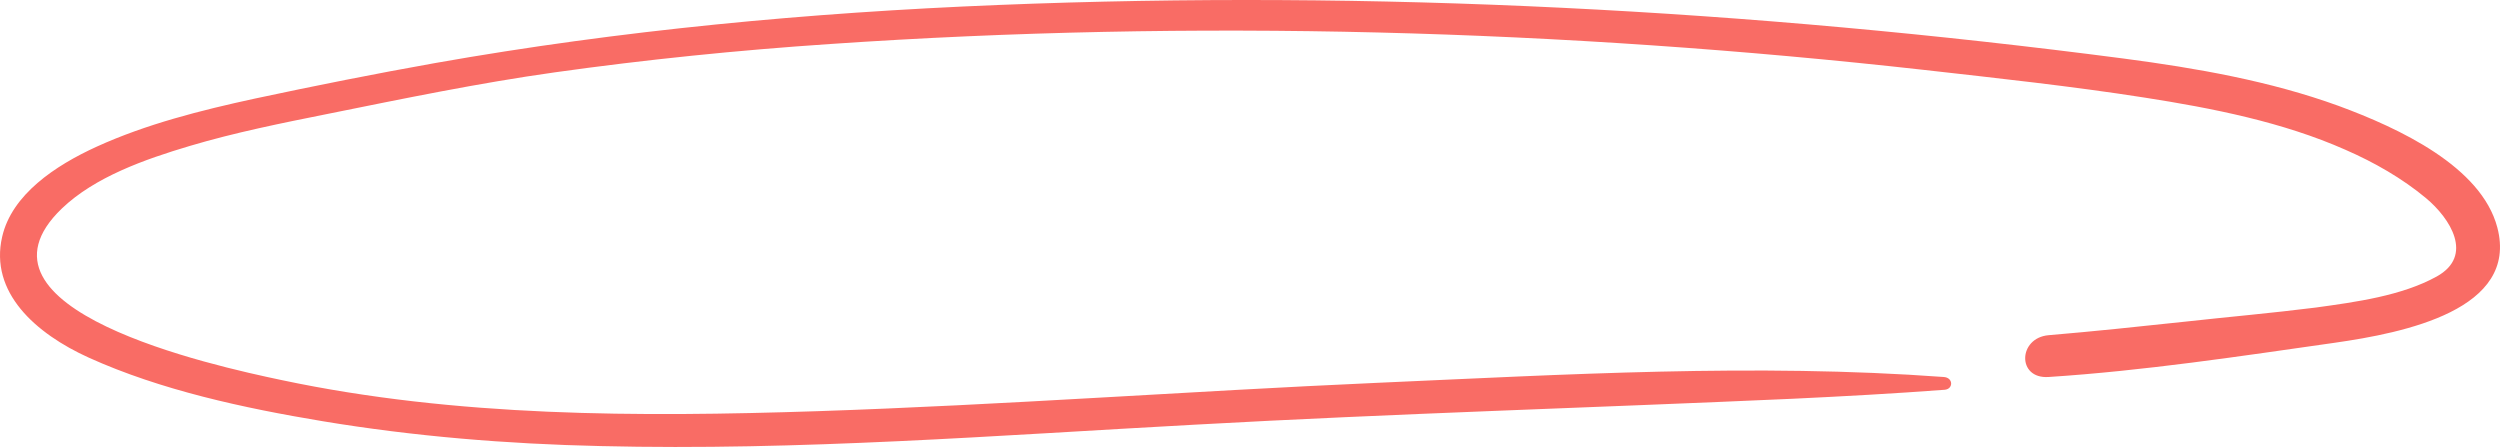
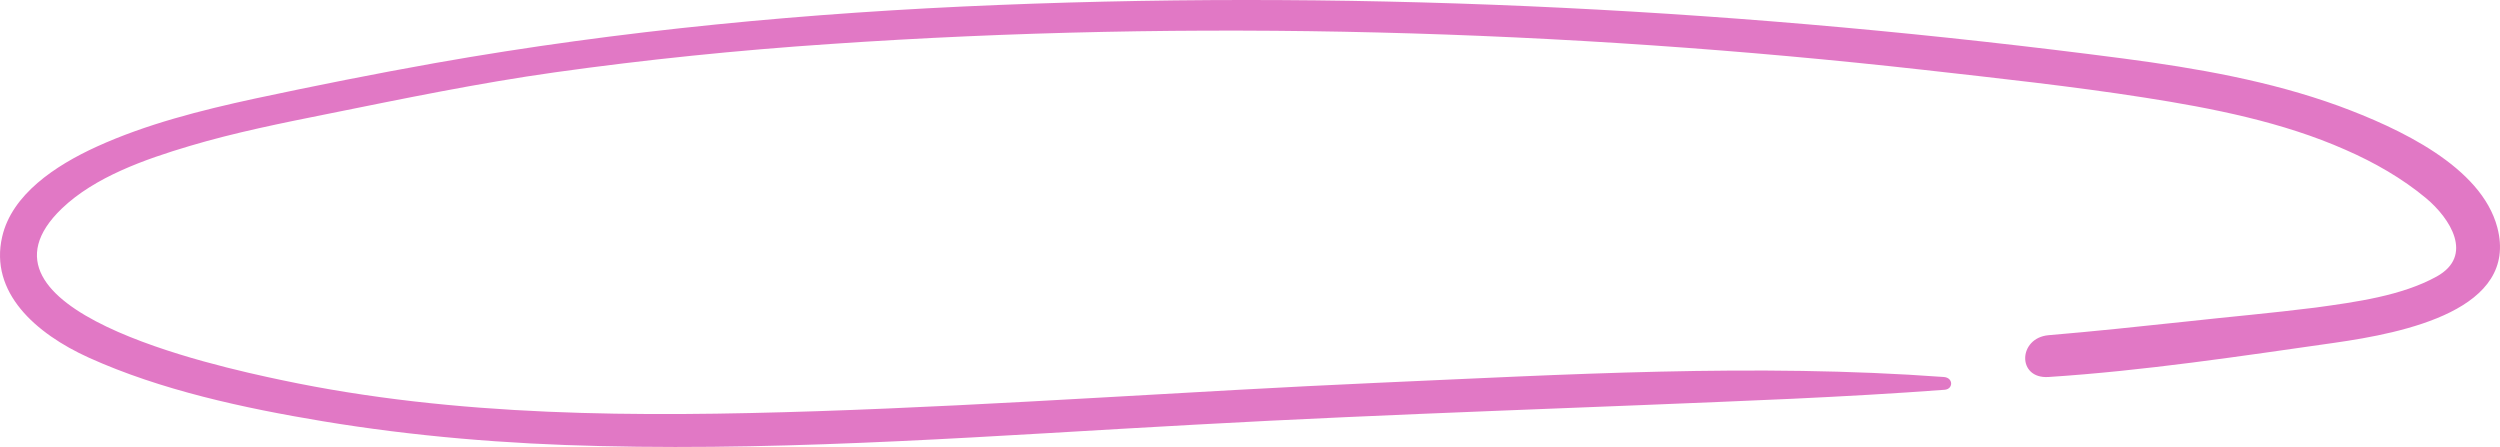
<svg xmlns="http://www.w3.org/2000/svg" width="481" height="86" viewBox="0 0 481 86" fill="none">
-   <path d="M373.99 72.534C337.721 69.876 301.066 72.069 264.797 73.664C228.913 75.258 193.107 77.917 157.224 79.113C122.807 80.243 87.772 80.243 54.204 73.132C40.931 70.341 -8.303 59.508 11.915 40.103C18.243 34.055 27.812 30.666 36.532 28.074C45.252 25.482 54.204 23.688 63.155 21.893C77.663 18.969 92.093 15.979 106.755 13.918C124.273 11.459 141.944 9.665 159.693 8.469C229.608 3.684 300.68 5.678 370.209 13.453C384.331 15.048 398.53 16.577 412.575 18.77C425.771 20.83 439.198 23.488 451.236 28.805C456.87 31.264 462.194 34.321 466.747 38.109C471.454 42.03 476.007 49.207 468.831 53.195C462.117 56.916 453.243 58.112 445.526 59.176C437.114 60.239 428.703 60.97 420.292 61.901C411.572 62.831 402.852 63.761 394.131 64.492C388.267 65.024 388.035 72.933 394.131 72.534C412.575 71.338 430.941 68.546 449.153 65.954C462.657 64.027 484.65 59.575 480.483 43.758C477.396 32.061 461.654 24.684 449.924 20.365C436.729 15.58 422.684 13.121 408.562 11.26C336.795 1.89 264.565 -1.965 192.027 0.959C155.68 2.421 119.411 5.811 83.759 12.124C72.184 14.184 60.531 16.51 49.033 18.969C38.615 21.229 28.121 23.887 18.629 28.207C10.603 31.862 2.269 37.444 0.417 45.552C-2.052 56.252 6.822 64.16 17.085 68.812C30.899 75.059 46.873 78.515 62.075 81.04C79.669 83.965 97.572 85.427 115.553 85.825C153.751 86.756 191.872 83.765 229.917 81.705C268.192 79.578 306.545 78.448 344.898 76.721C354.698 76.255 364.422 75.724 374.145 74.993C375.842 74.86 375.842 72.667 373.99 72.534Z" fill="#F96C65" />
+   <path d="M373.99 72.534C337.721 69.876 301.066 72.069 264.797 73.664C228.913 75.258 193.107 77.917 157.224 79.113C122.807 80.243 87.772 80.243 54.204 73.132C40.931 70.341 -8.303 59.508 11.915 40.103C18.243 34.055 27.812 30.666 36.532 28.074C45.252 25.482 54.204 23.688 63.155 21.893C77.663 18.969 92.093 15.979 106.755 13.918C124.273 11.459 141.944 9.665 159.693 8.469C229.608 3.684 300.68 5.678 370.209 13.453C384.331 15.048 398.53 16.577 412.575 18.77C425.771 20.83 439.198 23.488 451.236 28.805C456.87 31.264 462.194 34.321 466.747 38.109C471.454 42.03 476.007 49.207 468.831 53.195C462.117 56.916 453.243 58.112 445.526 59.176C437.114 60.239 428.703 60.97 420.292 61.901C411.572 62.831 402.852 63.761 394.131 64.492C388.267 65.024 388.035 72.933 394.131 72.534C412.575 71.338 430.941 68.546 449.153 65.954C462.657 64.027 484.65 59.575 480.483 43.758C477.396 32.061 461.654 24.684 449.924 20.365C436.729 15.58 422.684 13.121 408.562 11.26C336.795 1.89 264.565 -1.965 192.027 0.959C155.68 2.421 119.411 5.811 83.759 12.124C72.184 14.184 60.531 16.51 49.033 18.969C38.615 21.229 28.121 23.887 18.629 28.207C10.603 31.862 2.269 37.444 0.417 45.552C-2.052 56.252 6.822 64.16 17.085 68.812C30.899 75.059 46.873 78.515 62.075 81.04C79.669 83.965 97.572 85.427 115.553 85.825C153.751 86.756 191.872 83.765 229.917 81.705C268.192 79.578 306.545 78.448 344.898 76.721C354.698 76.255 364.422 75.724 374.145 74.993C375.842 74.86 375.842 72.667 373.99 72.534Z" fill="#E178C5" />
</svg>
